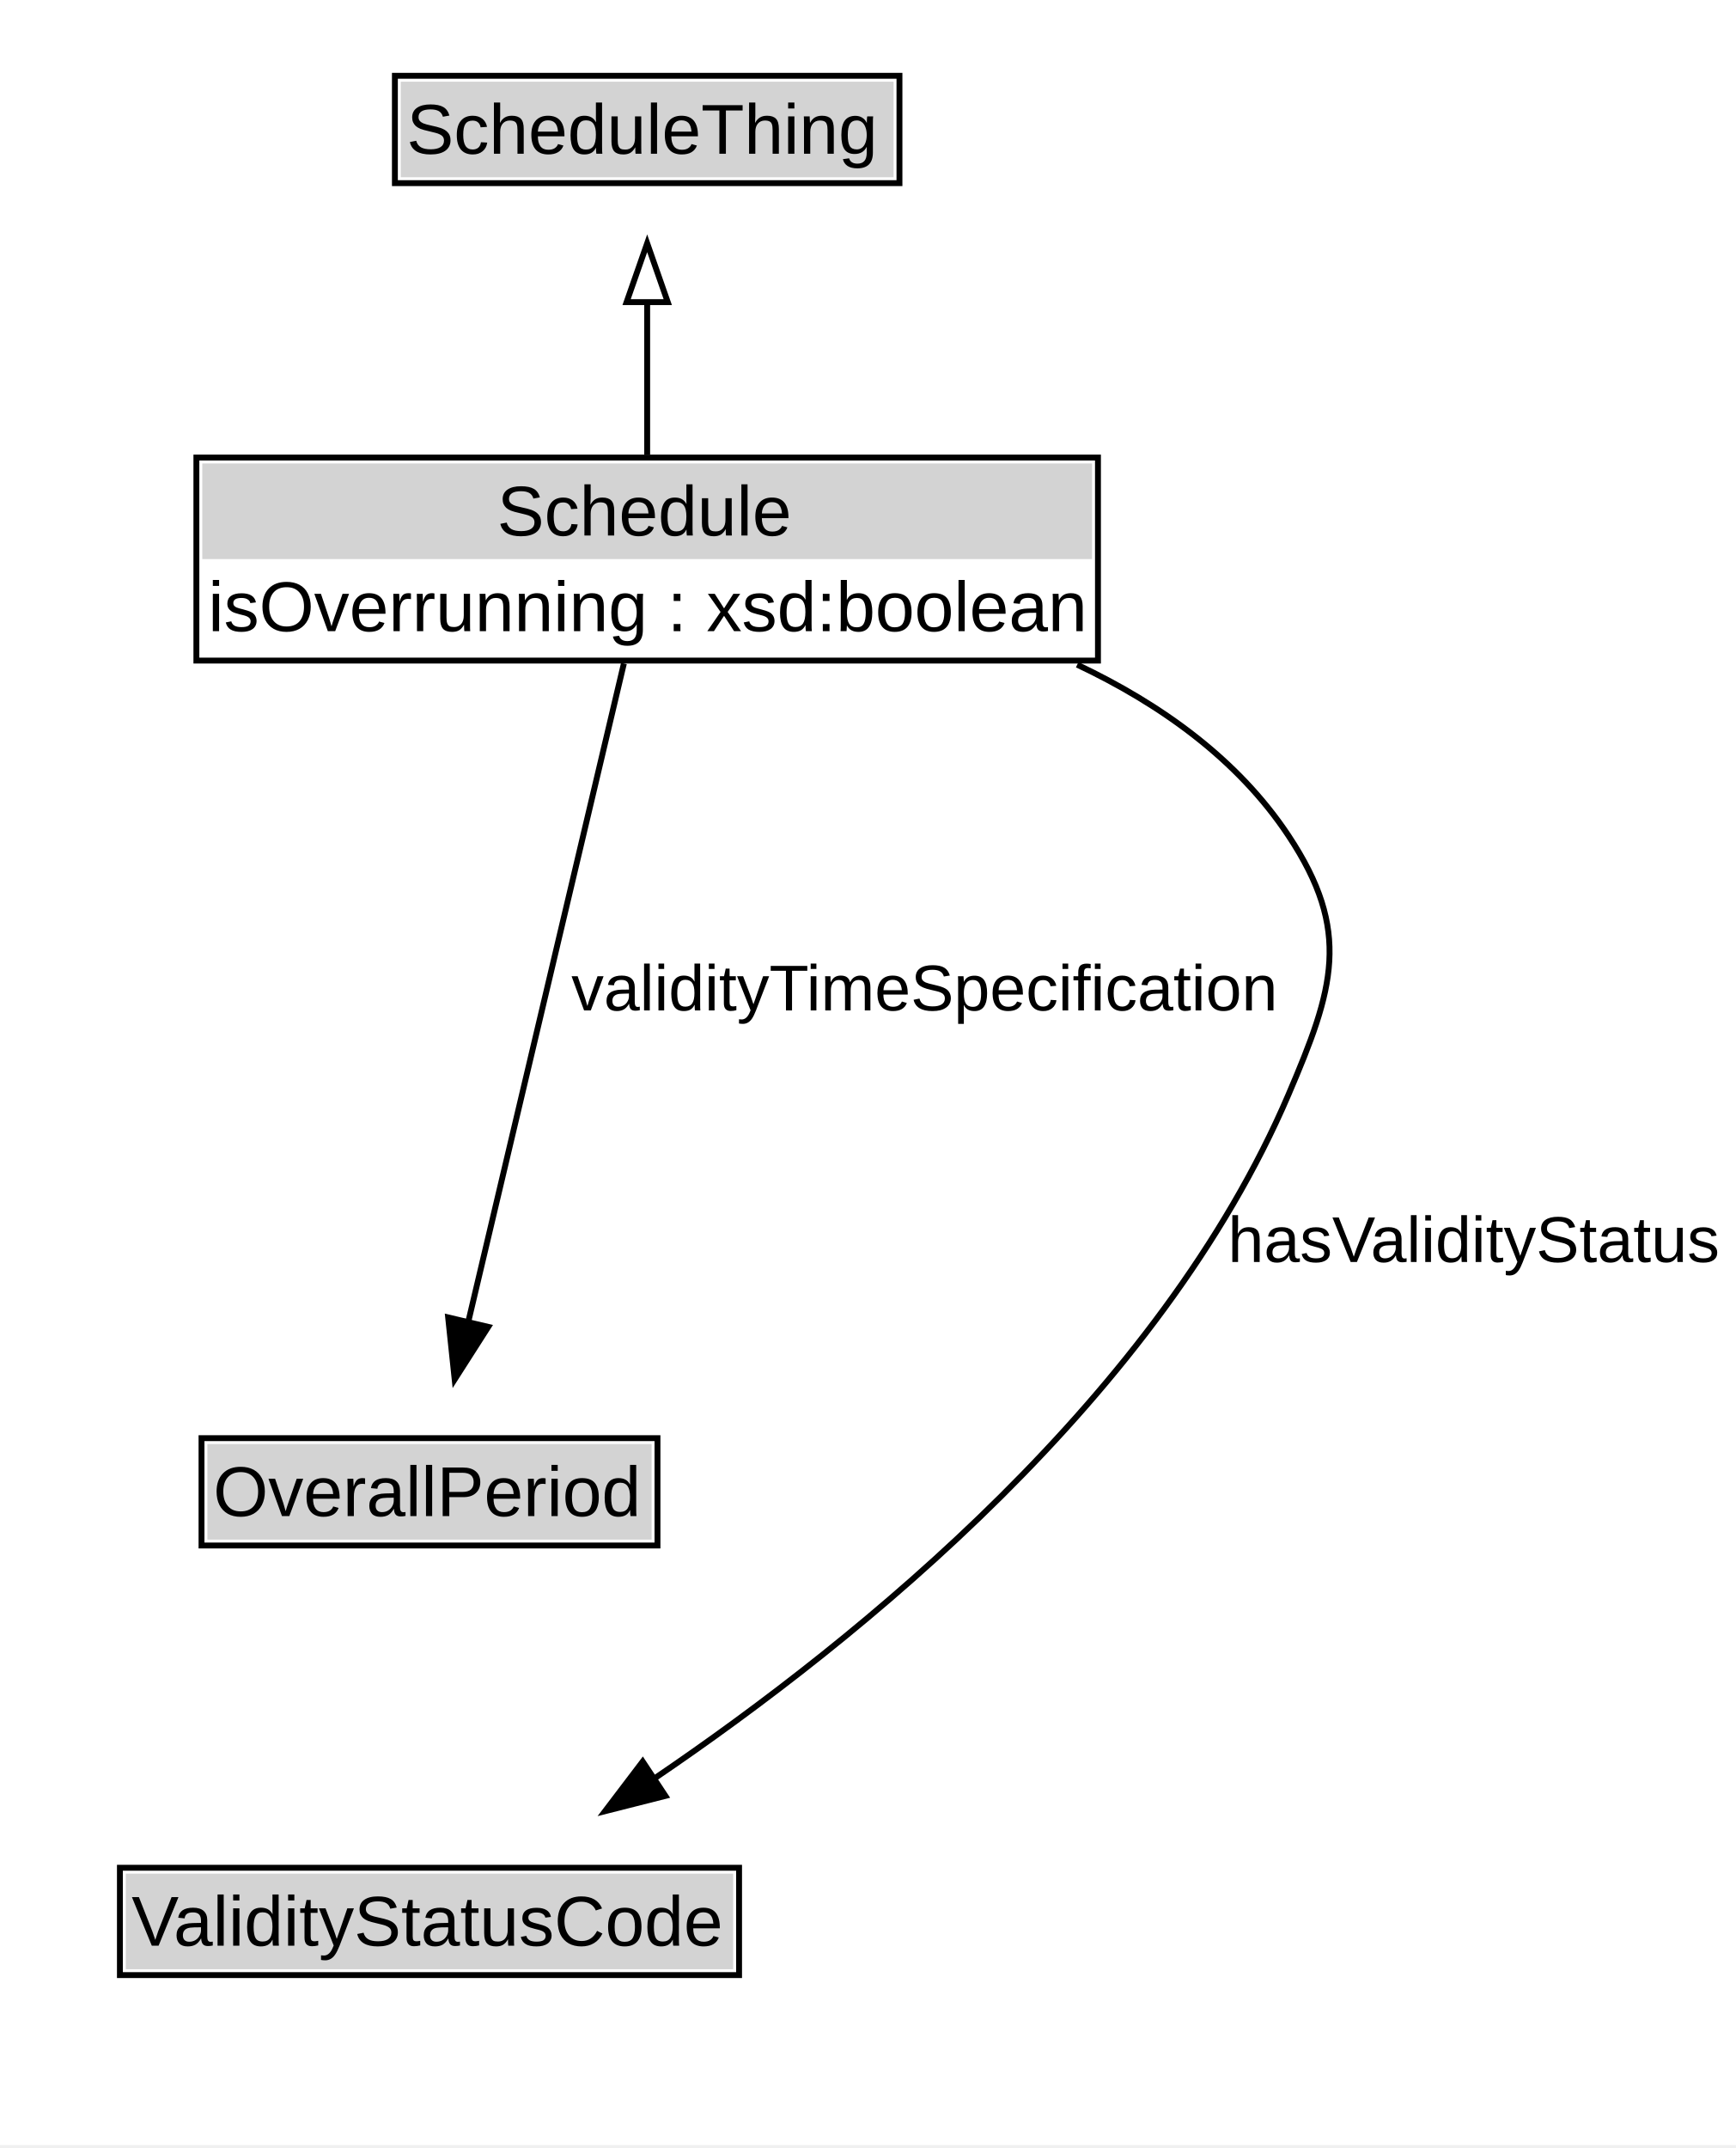
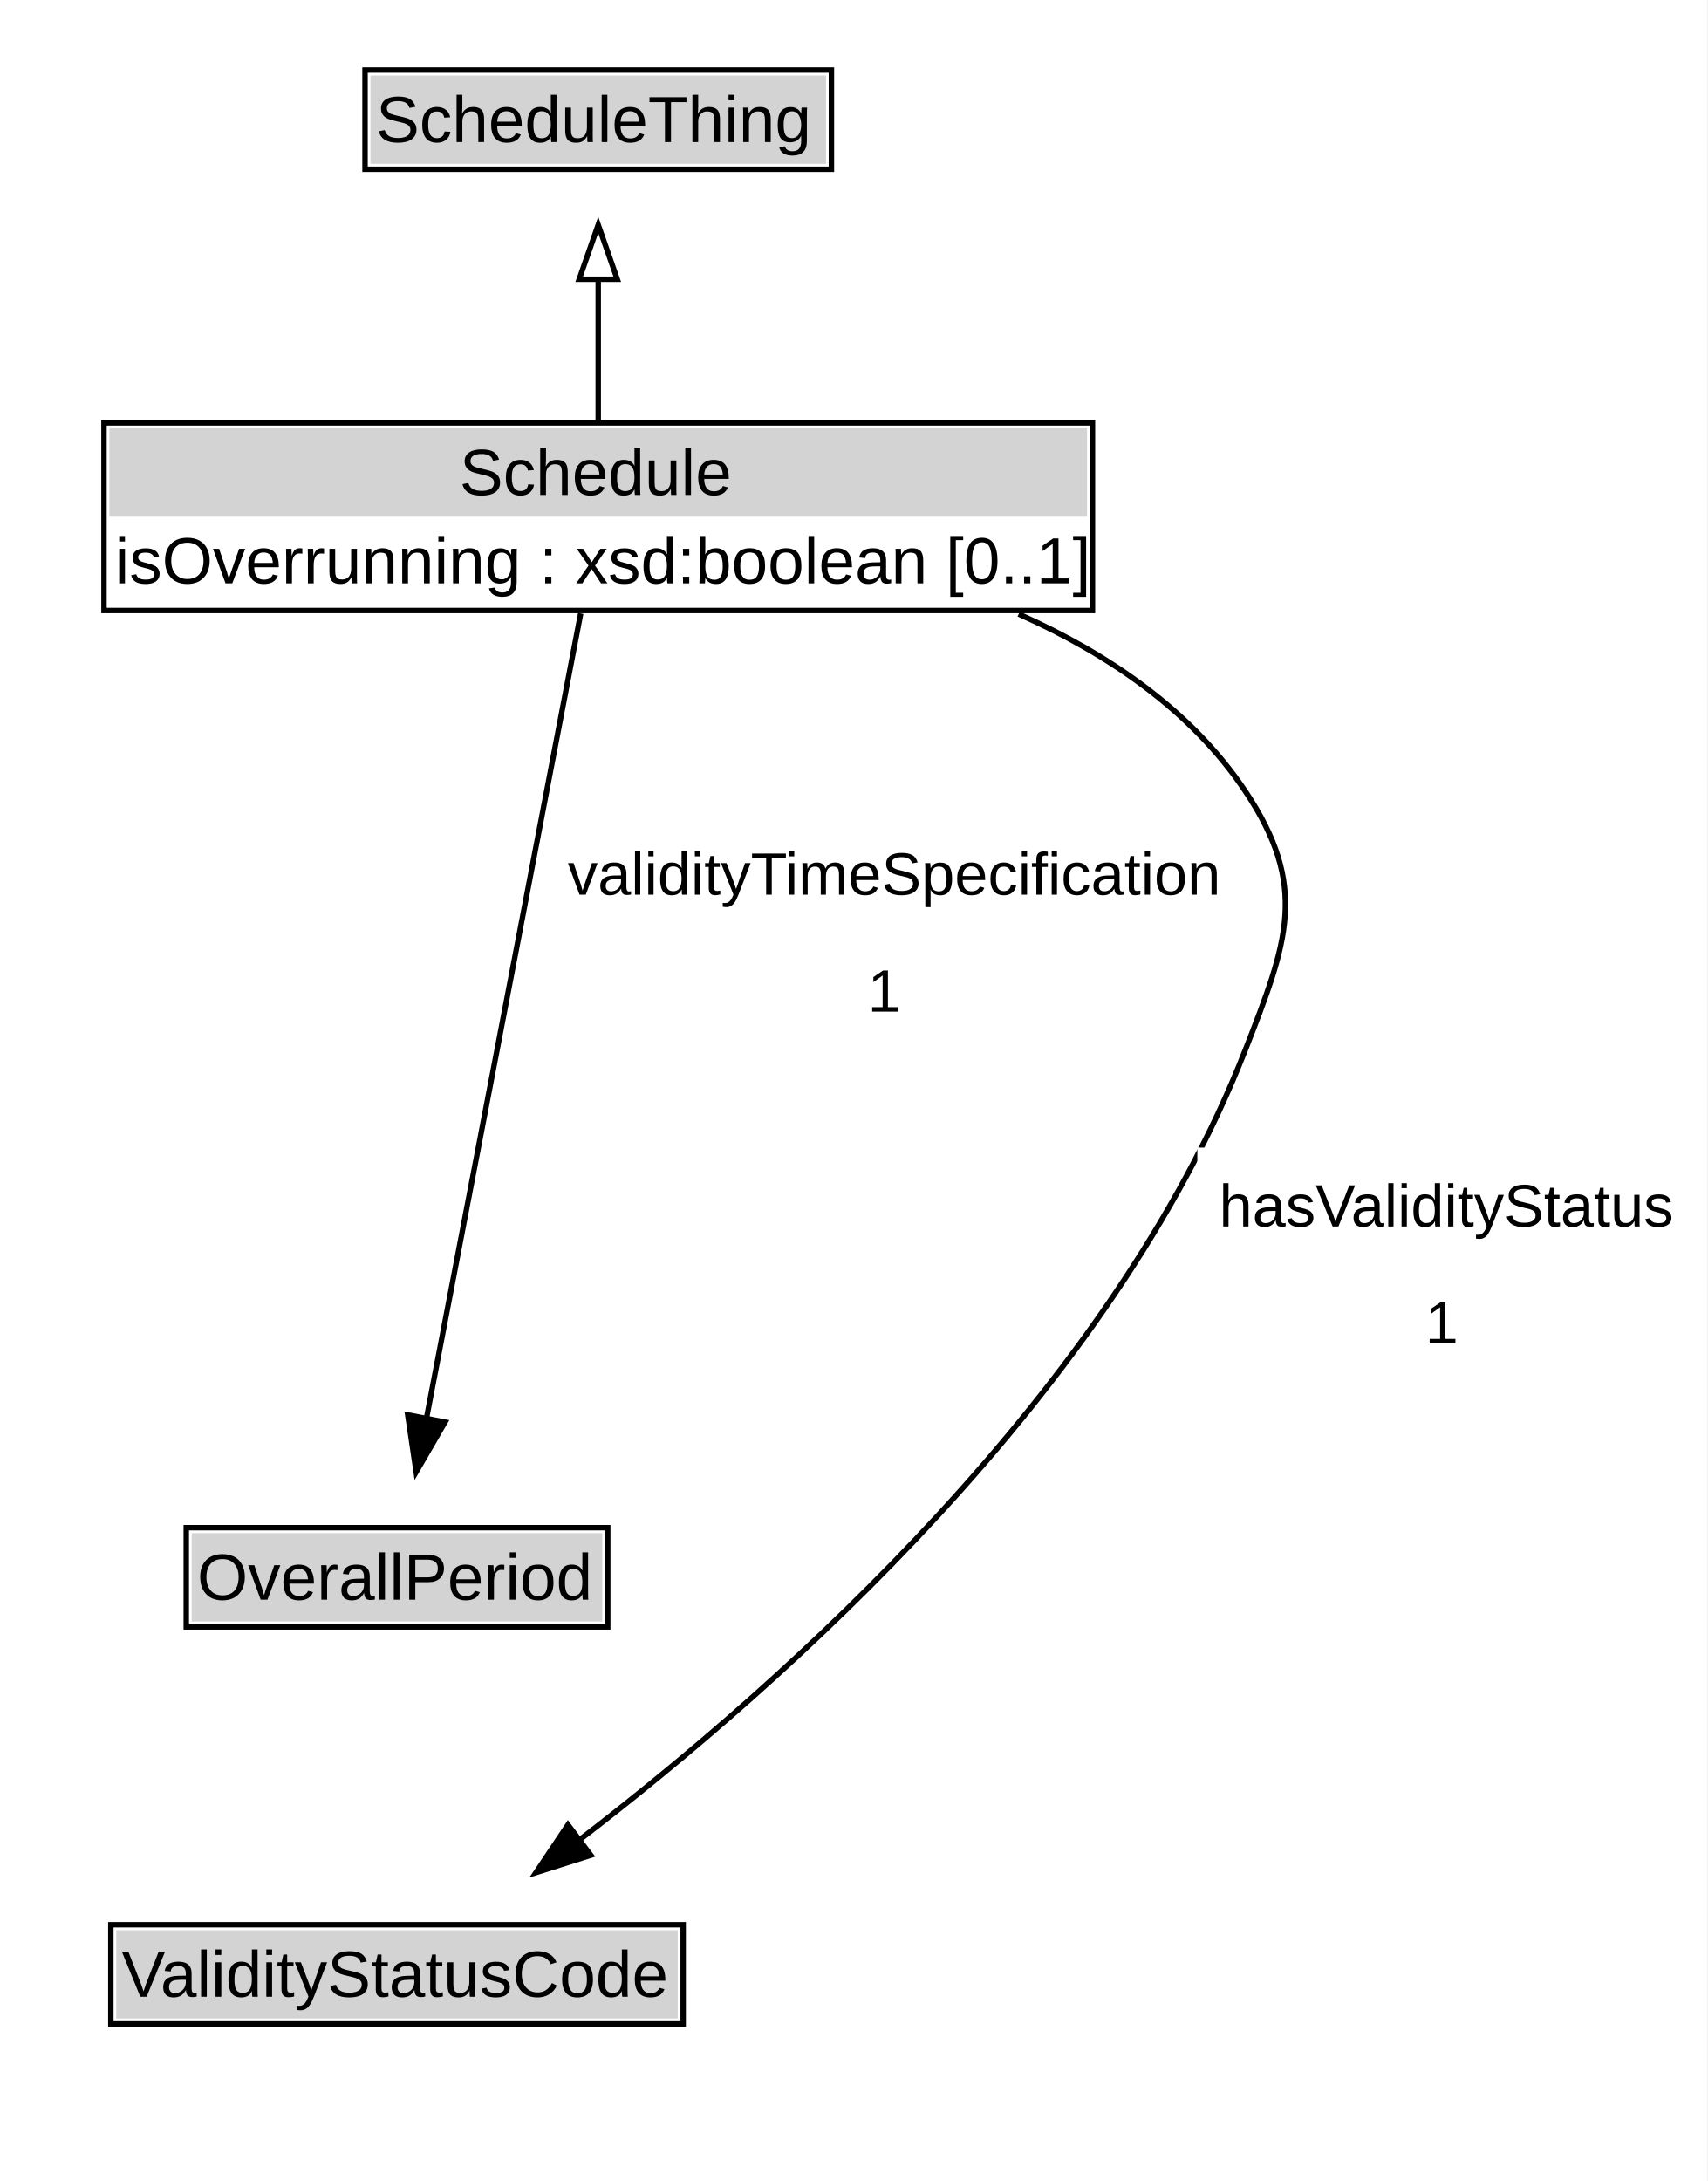
- <svg xmlns="http://www.w3.org/2000/svg" xmlns:xlink="http://www.w3.org/1999/xlink" width="295pt" height="365pt" viewBox="0.00 0.00 295.00 365.00">
-   <g id="graph0" class="graph" transform="scale(1 1) rotate(0) translate(4 360.5)">
-     <polygon fill="white" stroke="none" points="-4,4 -4,-360.5 291.35,-360.5 291.35,4 -4,4" />
+ <svg xmlns="http://www.w3.org/2000/svg" xmlns:xlink="http://www.w3.org/1999/xlink" width="314pt" height="401pt" viewBox="0.00 0.00 314.00 401.00">
+   <g id="graph0" class="graph" transform="scale(1 1) rotate(0) translate(4 397)">
+     <polygon fill="white" stroke="none" points="-4,4 -4,-397 309.91,-397 309.91,4 -4,4" />
    <g id="clust3" class="cluster">
</g>
    <g id="node1" class="node">
      <g id="a_node1">
        <a xlink:href="../ScheduleThing" xlink:title="&lt;TABLE&gt;">
-           <polygon fill="lightgray" stroke="none" points="64.12,-330.38 64.12,-346.62 147.88,-346.62 147.88,-330.38 64.12,-330.38" />
-           <text xml:space="preserve" text-anchor="start" x="65.12" y="-334.38" font-family="Arial" font-size="12.00">ScheduleThing</text>
-           <polygon fill="none" stroke="black" points="63.12,-329.38 63.12,-347.62 148.88,-347.62 148.88,-329.38 63.12,-329.38" />
+           <polygon fill="lightgray" stroke="none" points="64.12,-366.88 64.12,-383.12 147.88,-383.12 147.88,-366.88 64.12,-366.88" />
+           <text xml:space="preserve" text-anchor="start" x="65.12" y="-370.88" font-family="Arial" font-size="12.00">ScheduleThing</text>
+           <polygon fill="none" stroke="black" points="63.12,-365.88 63.12,-384.12 148.88,-384.12 148.88,-365.88 63.12,-365.88" />
        </a>
      </g>
    </g>
    <g id="node2" class="node">
      <g id="a_node2">
        <a xlink:href="../Schedule" xlink:title="&lt;TABLE&gt;">
-           <polygon fill="lightgray" stroke="none" points="30.38,-265.5 30.38,-281.75 181.62,-281.75 181.62,-265.5 30.38,-265.5" />
-           <text xml:space="preserve" text-anchor="start" x="80.5" y="-269.5" font-family="Arial" font-size="12.00">Schedule</text>
-           <text xml:space="preserve" text-anchor="start" x="31.38" y="-253.25" font-family="Arial" font-size="12.00">isOverrunning : xsd:boolean</text>
-           <polygon fill="none" stroke="black" points="29.38,-248.25 29.38,-282.75 182.62,-282.75 182.62,-248.25 29.38,-248.25" />
+           <polygon fill="lightgray" stroke="none" points="16.12,-302 16.12,-318.25 195.88,-318.25 195.88,-302 16.12,-302" />
+           <text xml:space="preserve" text-anchor="start" x="80.5" y="-306" font-family="Arial" font-size="12.00">Schedule</text>
+           <text xml:space="preserve" text-anchor="start" x="17.12" y="-289.75" font-family="Arial" font-size="12.00">isOverrunning : xsd:boolean [0..1]</text>
+           <polygon fill="none" stroke="black" points="15.12,-284.75 15.12,-319.25 196.88,-319.25 196.88,-284.75 15.12,-284.75" />
        </a>
      </g>
    </g>
    <g id="edge1" class="edge">
-       <path fill="none" stroke="black" d="M106,-283.21C106,-290.97 106,-300.42 106,-309.24" />
-       <polygon fill="none" stroke="black" points="102.5,-309.16 106,-319.16 109.5,-309.16 102.5,-309.16" />
+       <path fill="none" stroke="black" d="M106,-319.71C106,-327.47 106,-336.92 106,-345.74" />
+       <polygon fill="none" stroke="black" points="102.5,-345.66 106,-355.66 109.5,-345.66 102.5,-345.66" />
    </g>
    <g id="node4" class="node">
      <g id="a_node4">
        <a xlink:href="../OverallPeriod" xlink:title="&lt;TABLE&gt;">
          <polygon fill="lightgray" stroke="none" points="31.25,-98.88 31.25,-115.12 106.75,-115.12 106.75,-98.88 31.25,-98.88" />
          <text xml:space="preserve" text-anchor="start" x="32.25" y="-102.88" font-family="Arial" font-size="12.00">OverallPeriod</text>
          <polygon fill="none" stroke="black" points="30.25,-97.88 30.25,-116.12 107.75,-116.12 107.75,-97.88 30.25,-97.88" />
        </a>
      </g>
    </g>
    <g id="edge5" class="edge">
-       <path fill="none" stroke="black" d="M102.04,-247.75C95.7,-220.92 83.2,-168.04 75.52,-135.58" />
-       <polygon fill="black" stroke="black" points="78.99,-135.03 73.28,-126.1 72.17,-136.64 78.99,-135.03" />
-       <text xml:space="preserve" text-anchor="middle" x="153.14" y="-188.8" font-family="Arial" font-size="11.00">validityTimeSpecification</text>
+       <path fill="none" stroke="black" d="M102.78,-284.21C96.43,-251.06 82.21,-176.89 74.4,-136.14" />
+       <polygon fill="black" stroke="black" points="77.84,-135.54 72.52,-126.37 70.97,-136.86 77.84,-135.54" />
+       <polygon fill="white" stroke="none" points="96.41,-204 96.41,-247 220.66,-247 220.66,-204 96.41,-204" />
+       <text xml:space="preserve" text-anchor="start" x="100.41" y="-232.5" font-family="Arial" font-size="11.00">validityTimeSpecification</text>
+       <text xml:space="preserve" text-anchor="start" x="155.53" y="-211" font-family="Arial" font-size="11.00">1</text>
    </g>
    <g id="node5" class="node">
      <g id="a_node5">
        <a xlink:href="../ValidityStatusCode" xlink:title="&lt;TABLE&gt;">
          <polygon fill="lightgray" stroke="none" points="17.38,-25.88 17.38,-42.12 120.62,-42.12 120.62,-25.88 17.38,-25.88" />
          <text xml:space="preserve" text-anchor="start" x="18.38" y="-29.88" font-family="Arial" font-size="12.00">ValidityStatusCode</text>
          <polygon fill="none" stroke="black" points="16.38,-24.88 16.38,-43.12 121.62,-43.12 121.62,-24.88 16.38,-24.88" />
        </a>
      </g>
    </g>
    <g id="edge6" class="edge">
-       <path fill="none" stroke="black" d="M179.09,-247.55C193.26,-240.85 206.37,-231.51 215,-218.5 225.81,-202.2 222.69,-192.48 215,-174.5 193.2,-123.53 142.63,-82.3 107.14,-58.23" />
-       <polygon fill="black" stroke="black" points="109.1,-55.33 98.83,-52.73 105.24,-61.17 109.1,-55.33" />
-       <text xml:space="preserve" text-anchor="middle" x="246.48" y="-146.05" font-family="Arial" font-size="11.00">hasValidityStatus</text>
+       <path fill="none" stroke="black" d="M183.31,-284.1C199.72,-276.81 215.07,-266.39 225,-251.5 236.72,-233.94 232.69,-223.66 225,-204 200.47,-141.26 140.52,-87.82 102.49,-58.67" />
+       <polygon fill="black" stroke="black" points="104.64,-55.9 94.54,-52.7 100.44,-61.5 104.64,-55.9" />
+       <polygon fill="white" stroke="none" points="216.16,-143 216.16,-186 305.91,-186 305.91,-143 216.16,-143" />
+       <text xml:space="preserve" text-anchor="start" x="220.16" y="-171.5" font-family="Arial" font-size="11.00">hasValidityStatus</text>
+       <text xml:space="preserve" text-anchor="start" x="258.04" y="-150" font-family="Arial" font-size="11.00">1</text>
    </g>
  </g>
</svg>
